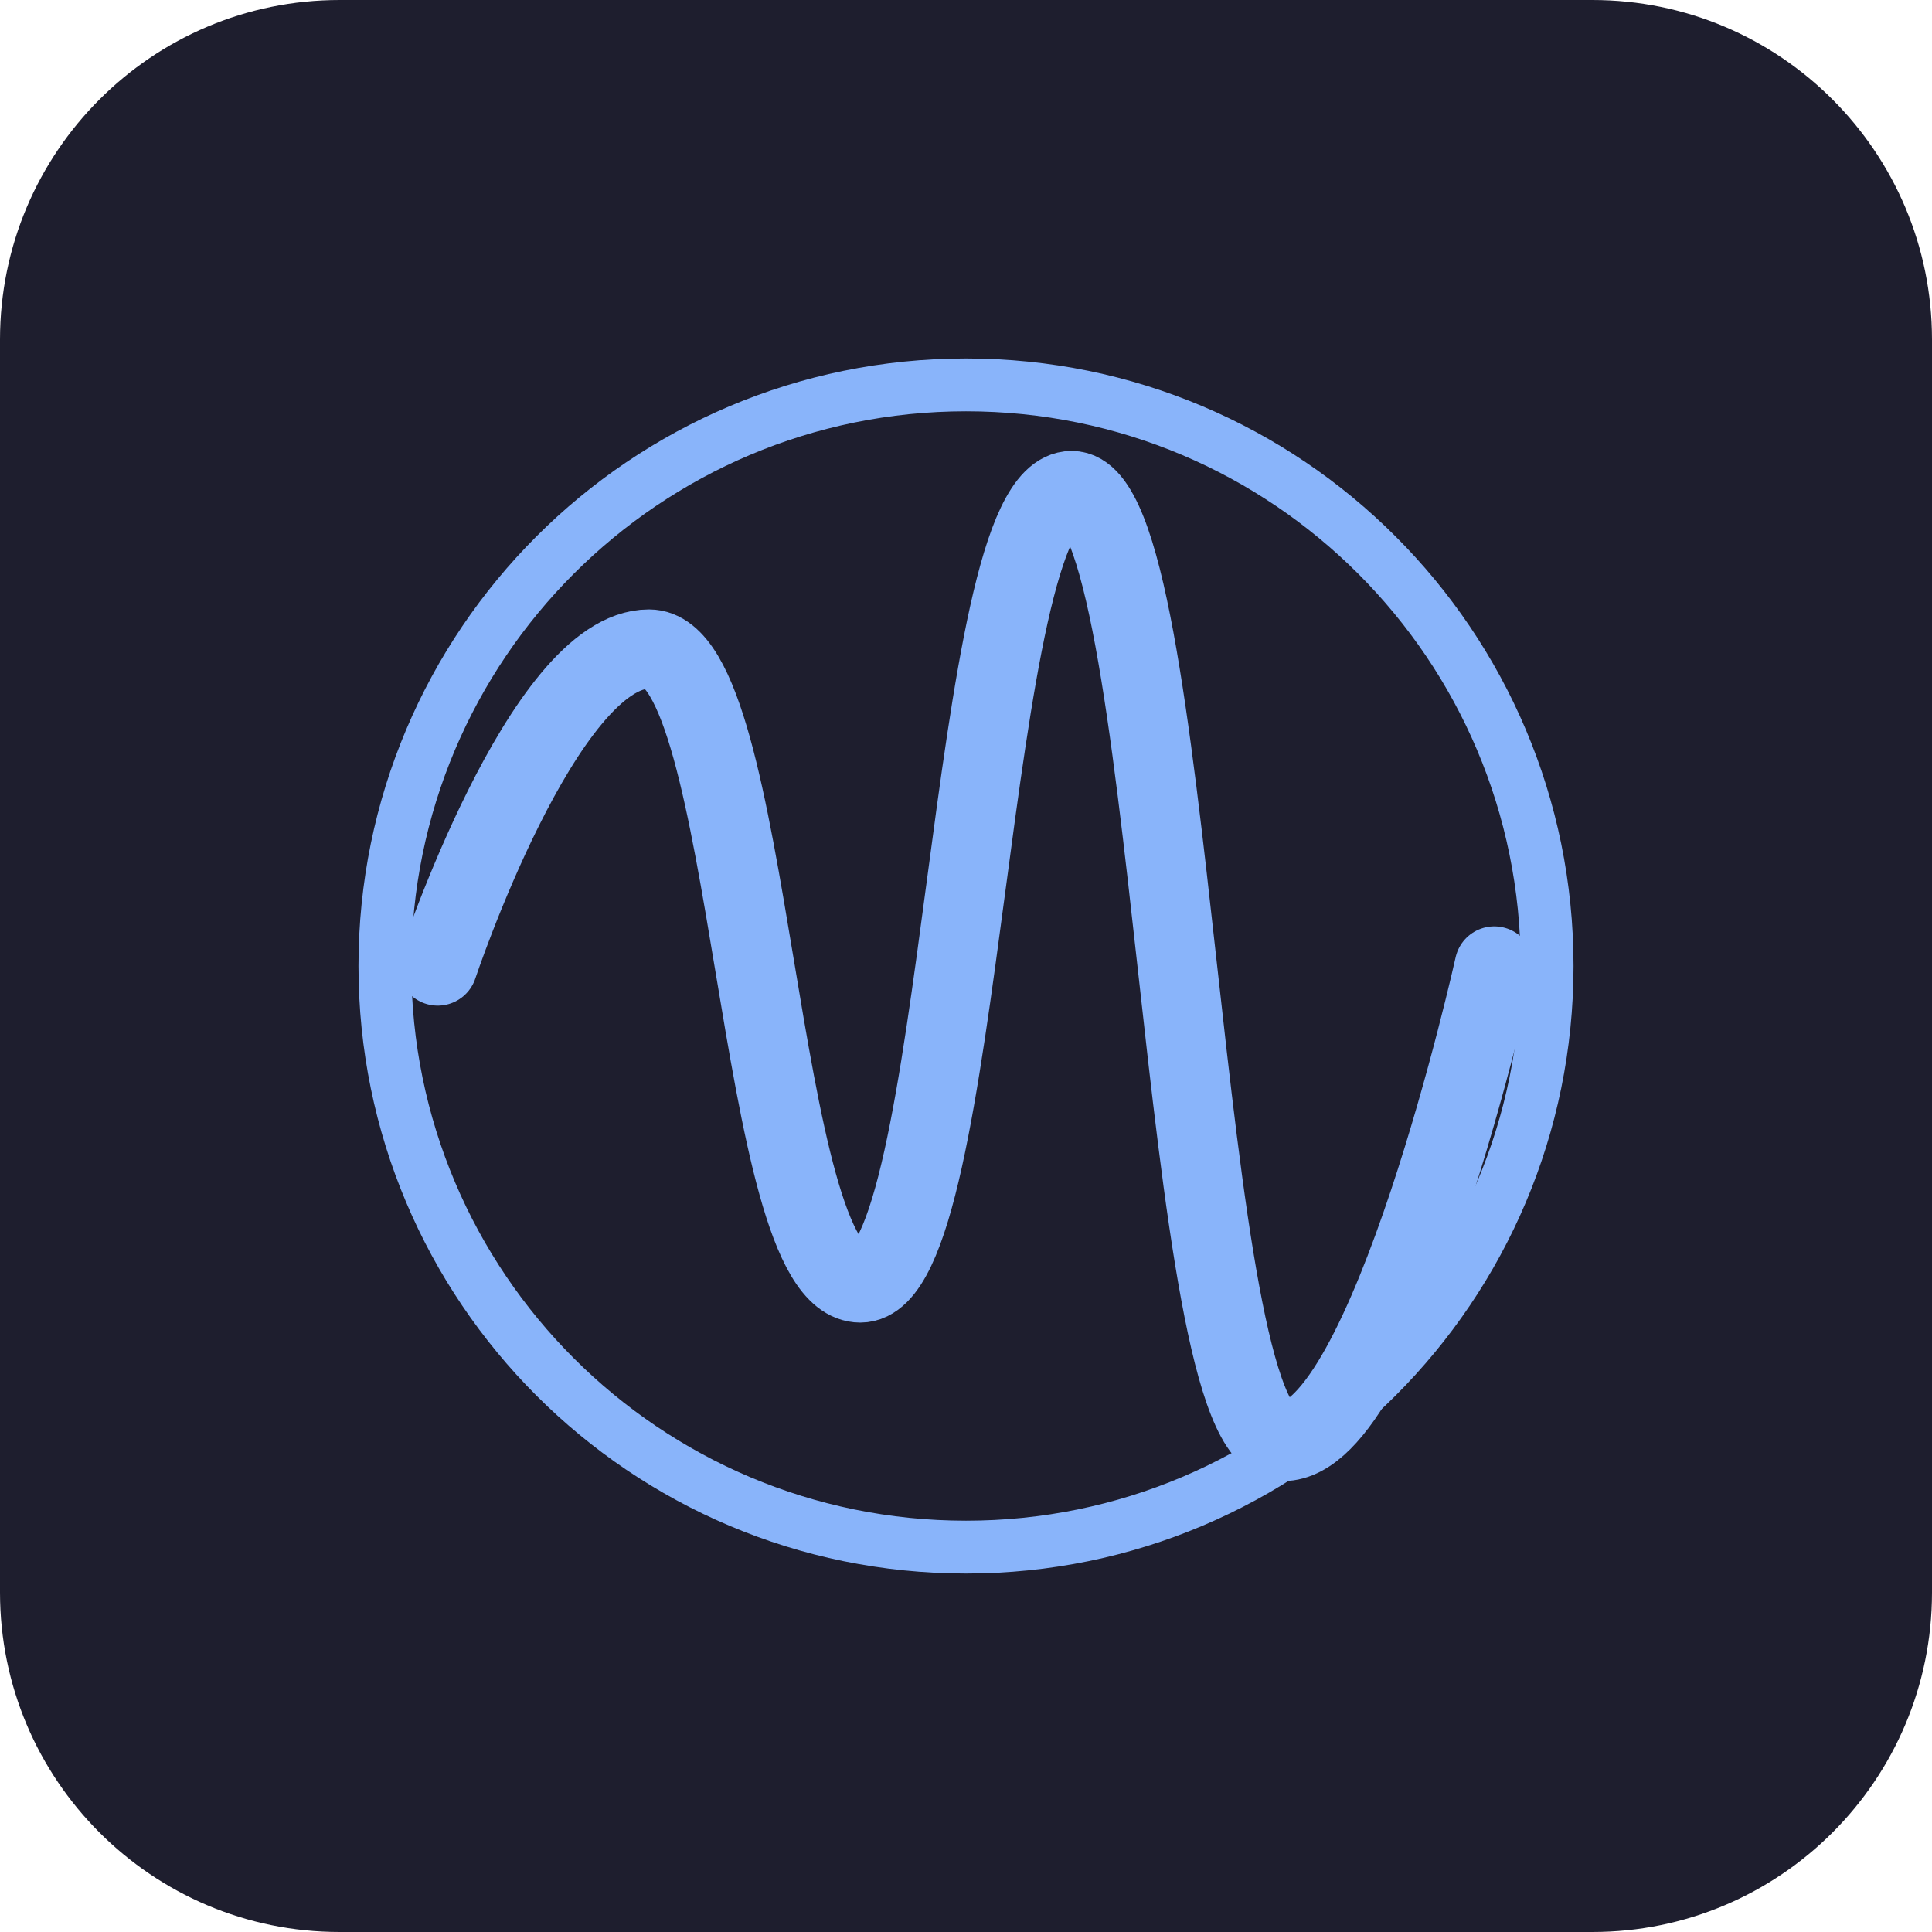
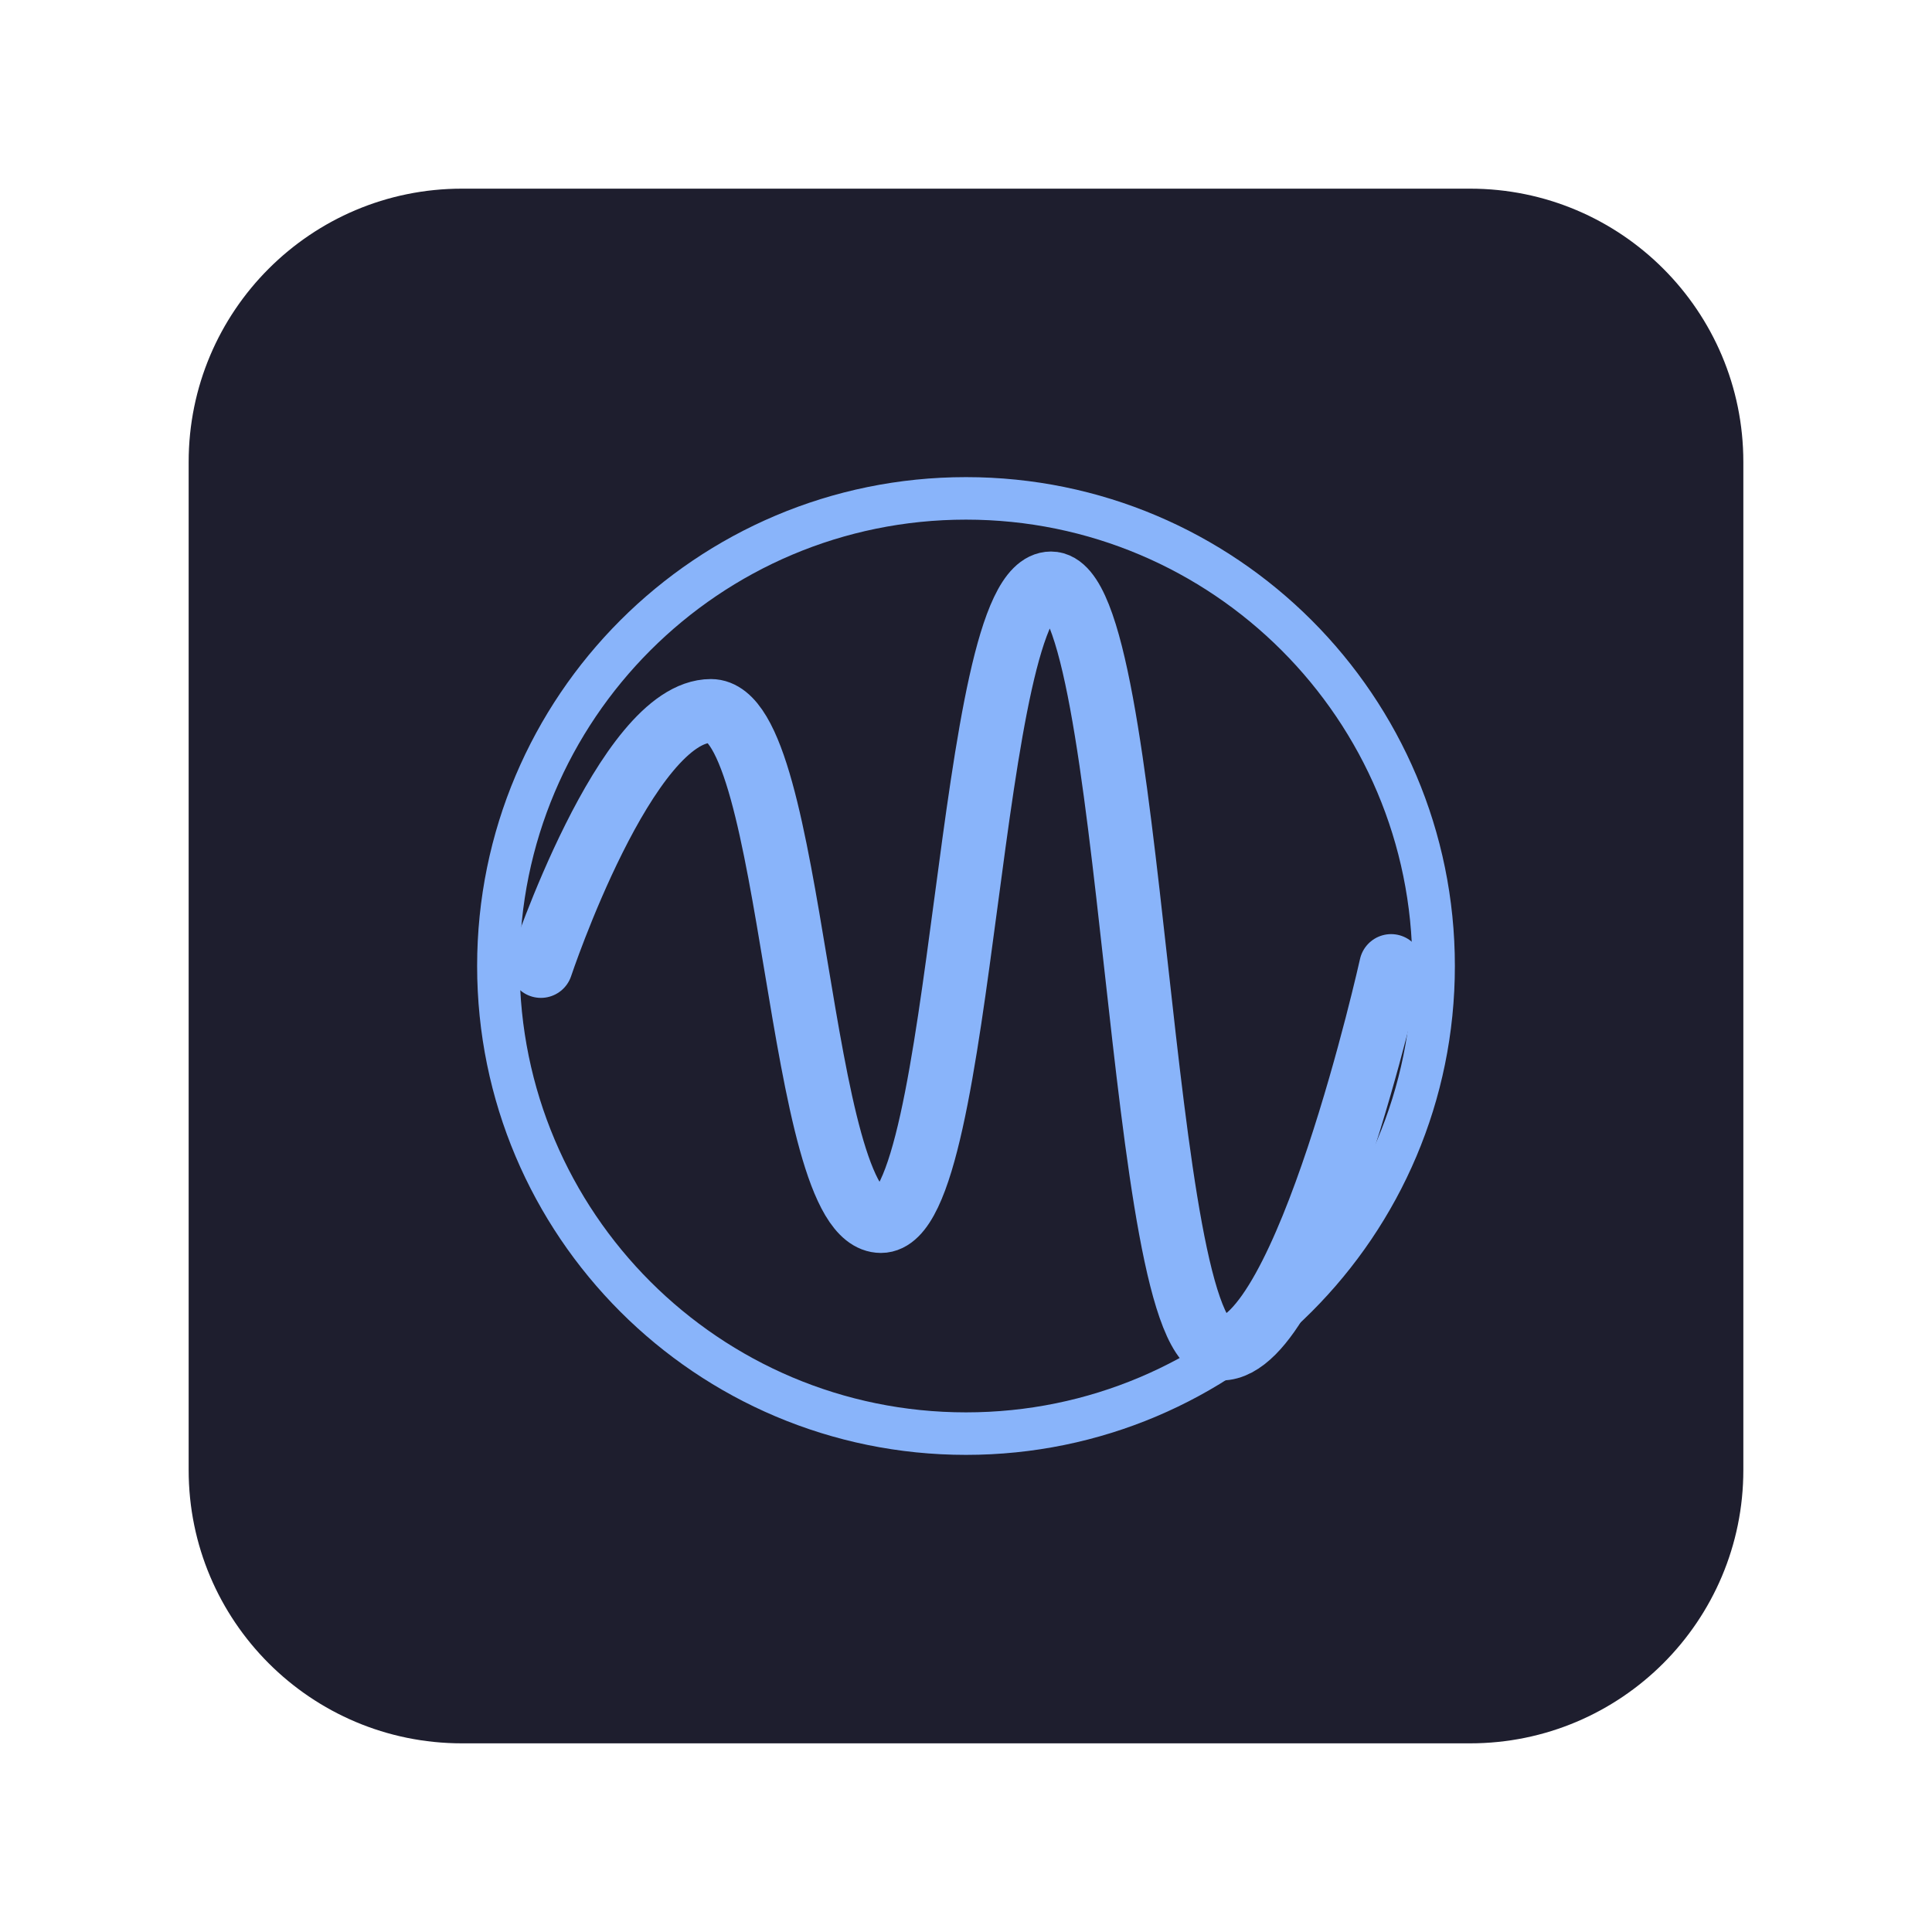
<svg xmlns="http://www.w3.org/2000/svg" viewBox="0 0 1024 1024" width="1024" height="1024">
-   <rect width="1024" height="1024" rx="180" fill="#1e1e2e" />
-   <g transform="translate(512,512) scale(28) translate(-12,-12)" fill="none" stroke="#89b4fa" stroke-width="1.5" stroke-linecap="round" stroke-linejoin="round">
-     <path d="M2 12 C2 12 4 6 6 6 C8 6 8 18 10 18 C12 18 12 3 14 3 C16 3 16 21 18 21 C20 21 22 12 22 12" />
-     <circle cx="12" cy="12" r="11" stroke-width="1" />
+   <g transform="translate(512,512) scale(0.8047) translate(-512,-512)">
+     <rect width="1024" height="1024" rx="180" fill="#1e1e2e" />
+     <g transform="translate(512,512) scale(28) translate(-12,-12)" fill="none" stroke="#89b4fa" stroke-width="1.5" stroke-linecap="round" stroke-linejoin="round">
+       <path d="M2 12 C2 12 4 6 6 6 C8 6 8 18 10 18 C12 18 12 3 14 3 C16 3 16 21 18 21 C20 21 22 12 22 12" />
+       <circle cx="12" cy="12" r="11" stroke-width="1" />
+     </g>
  </g>
</svg>
